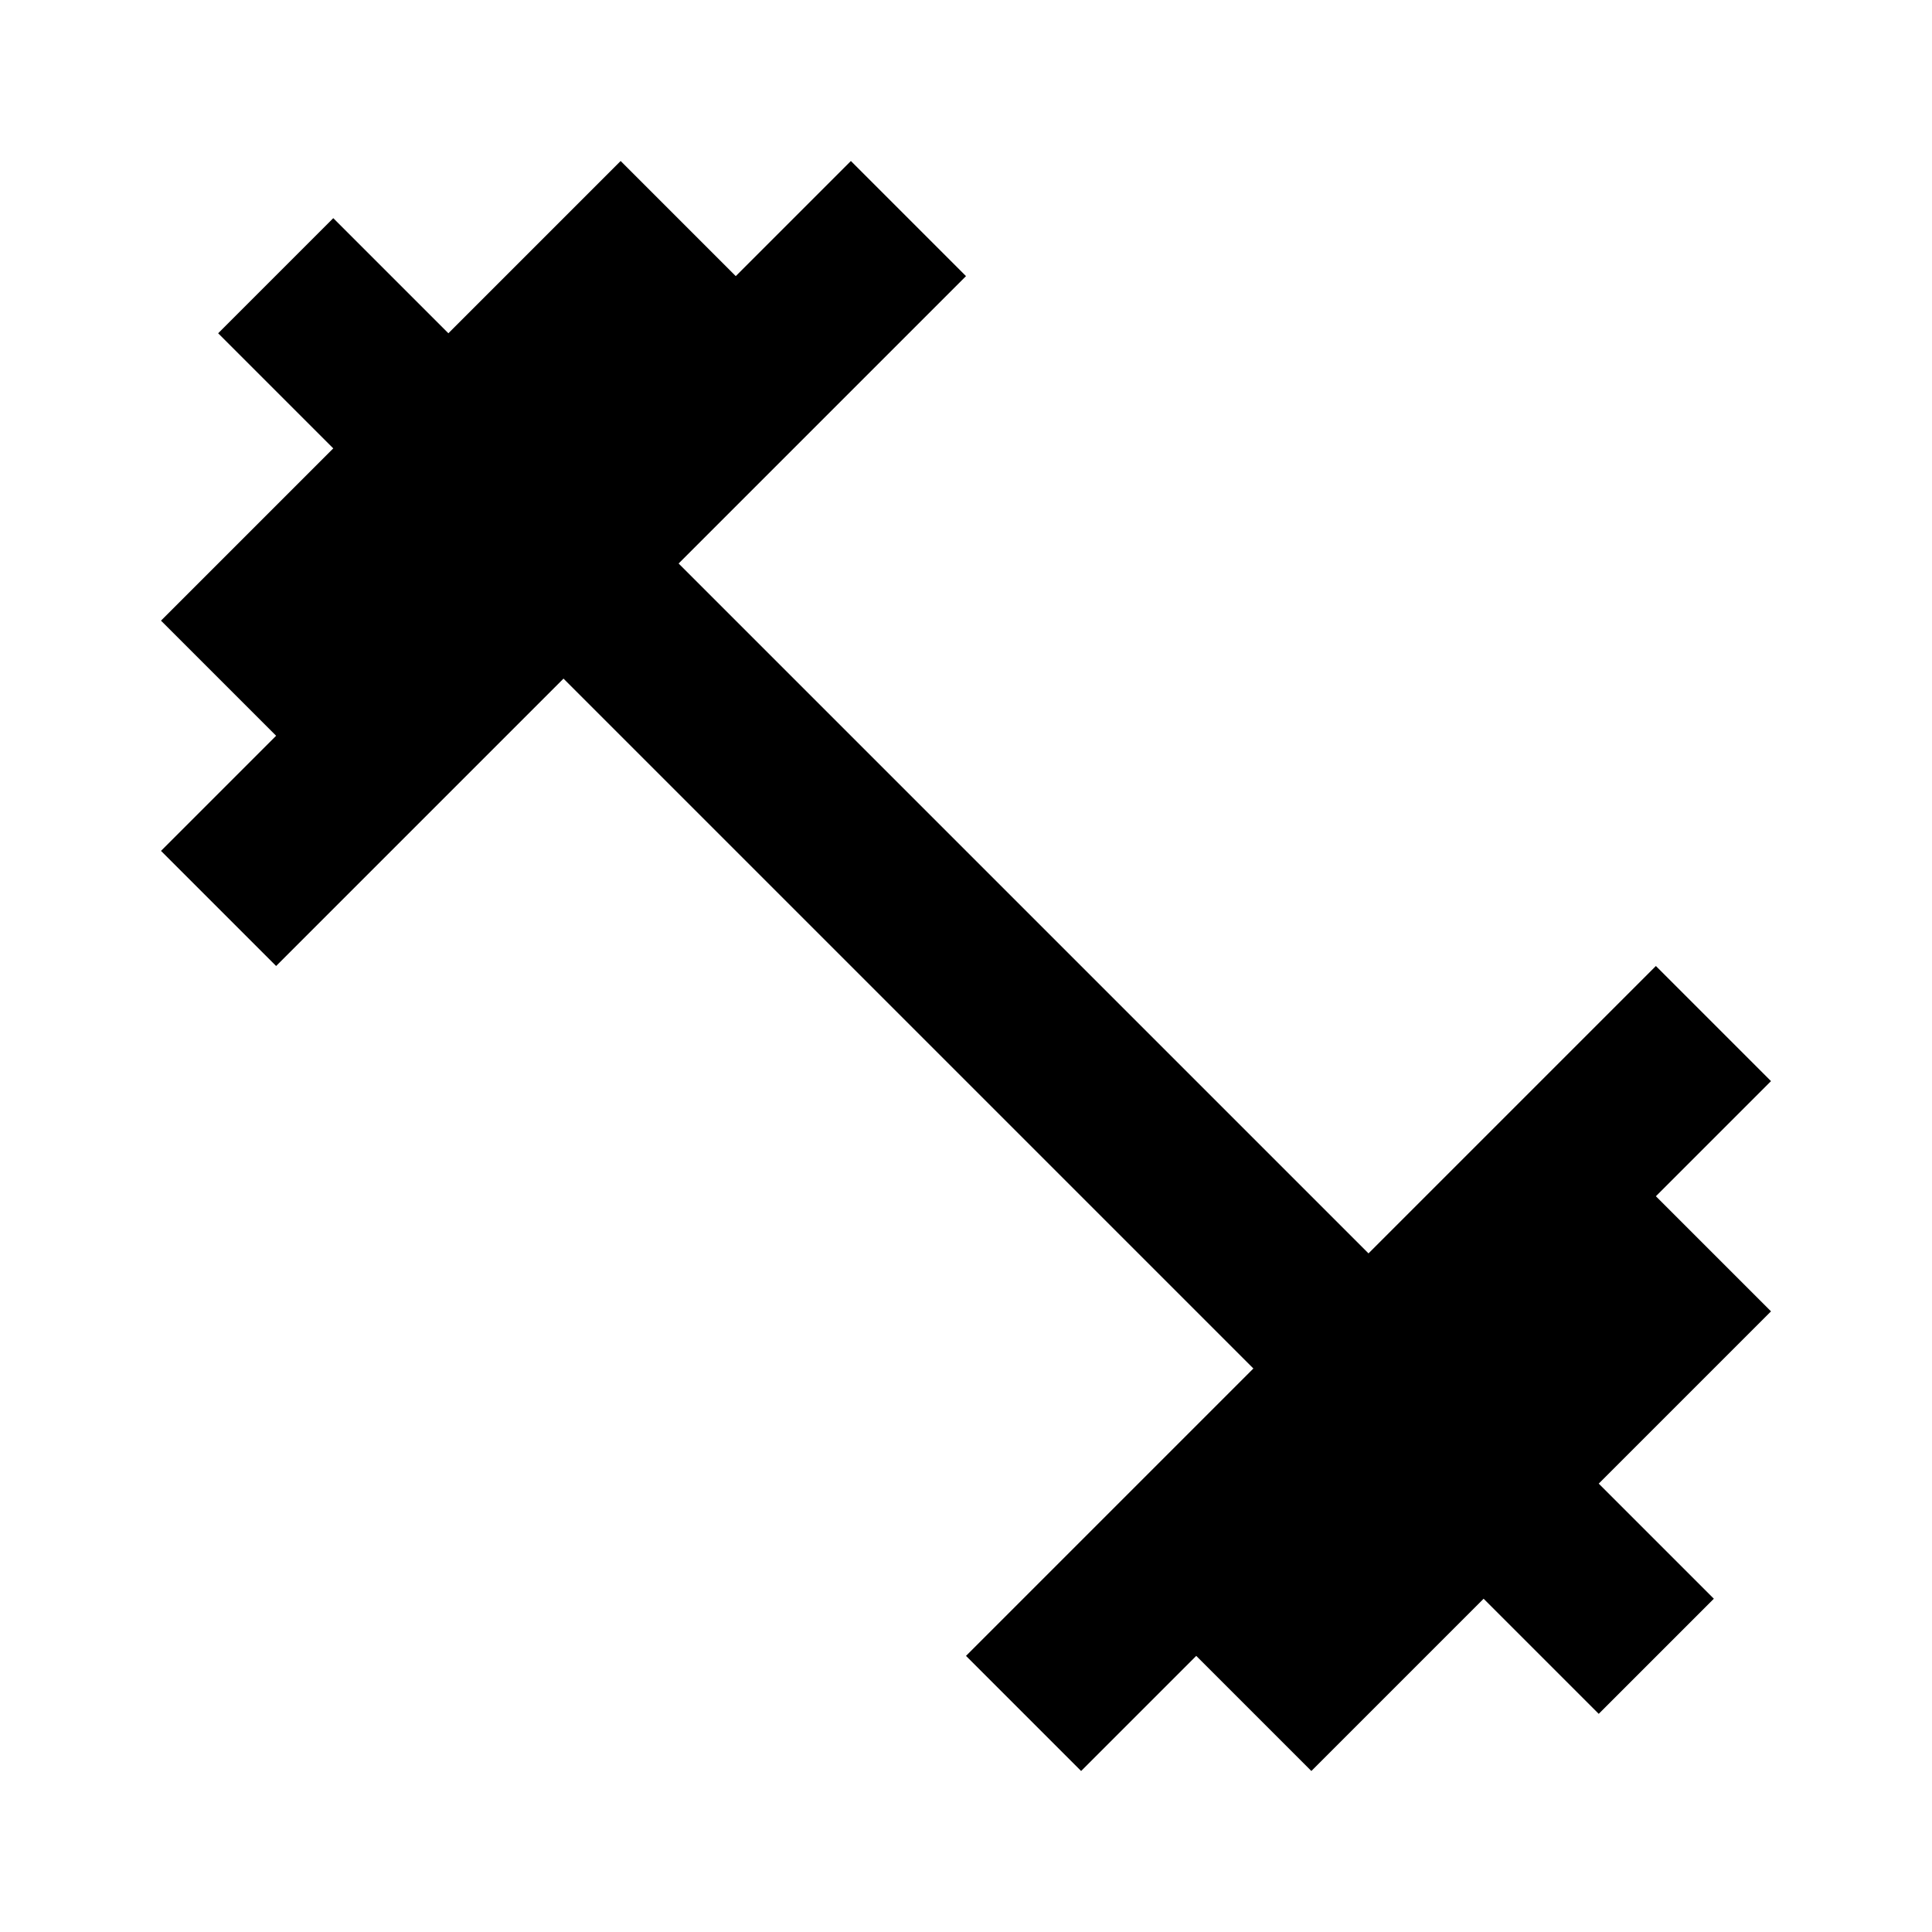
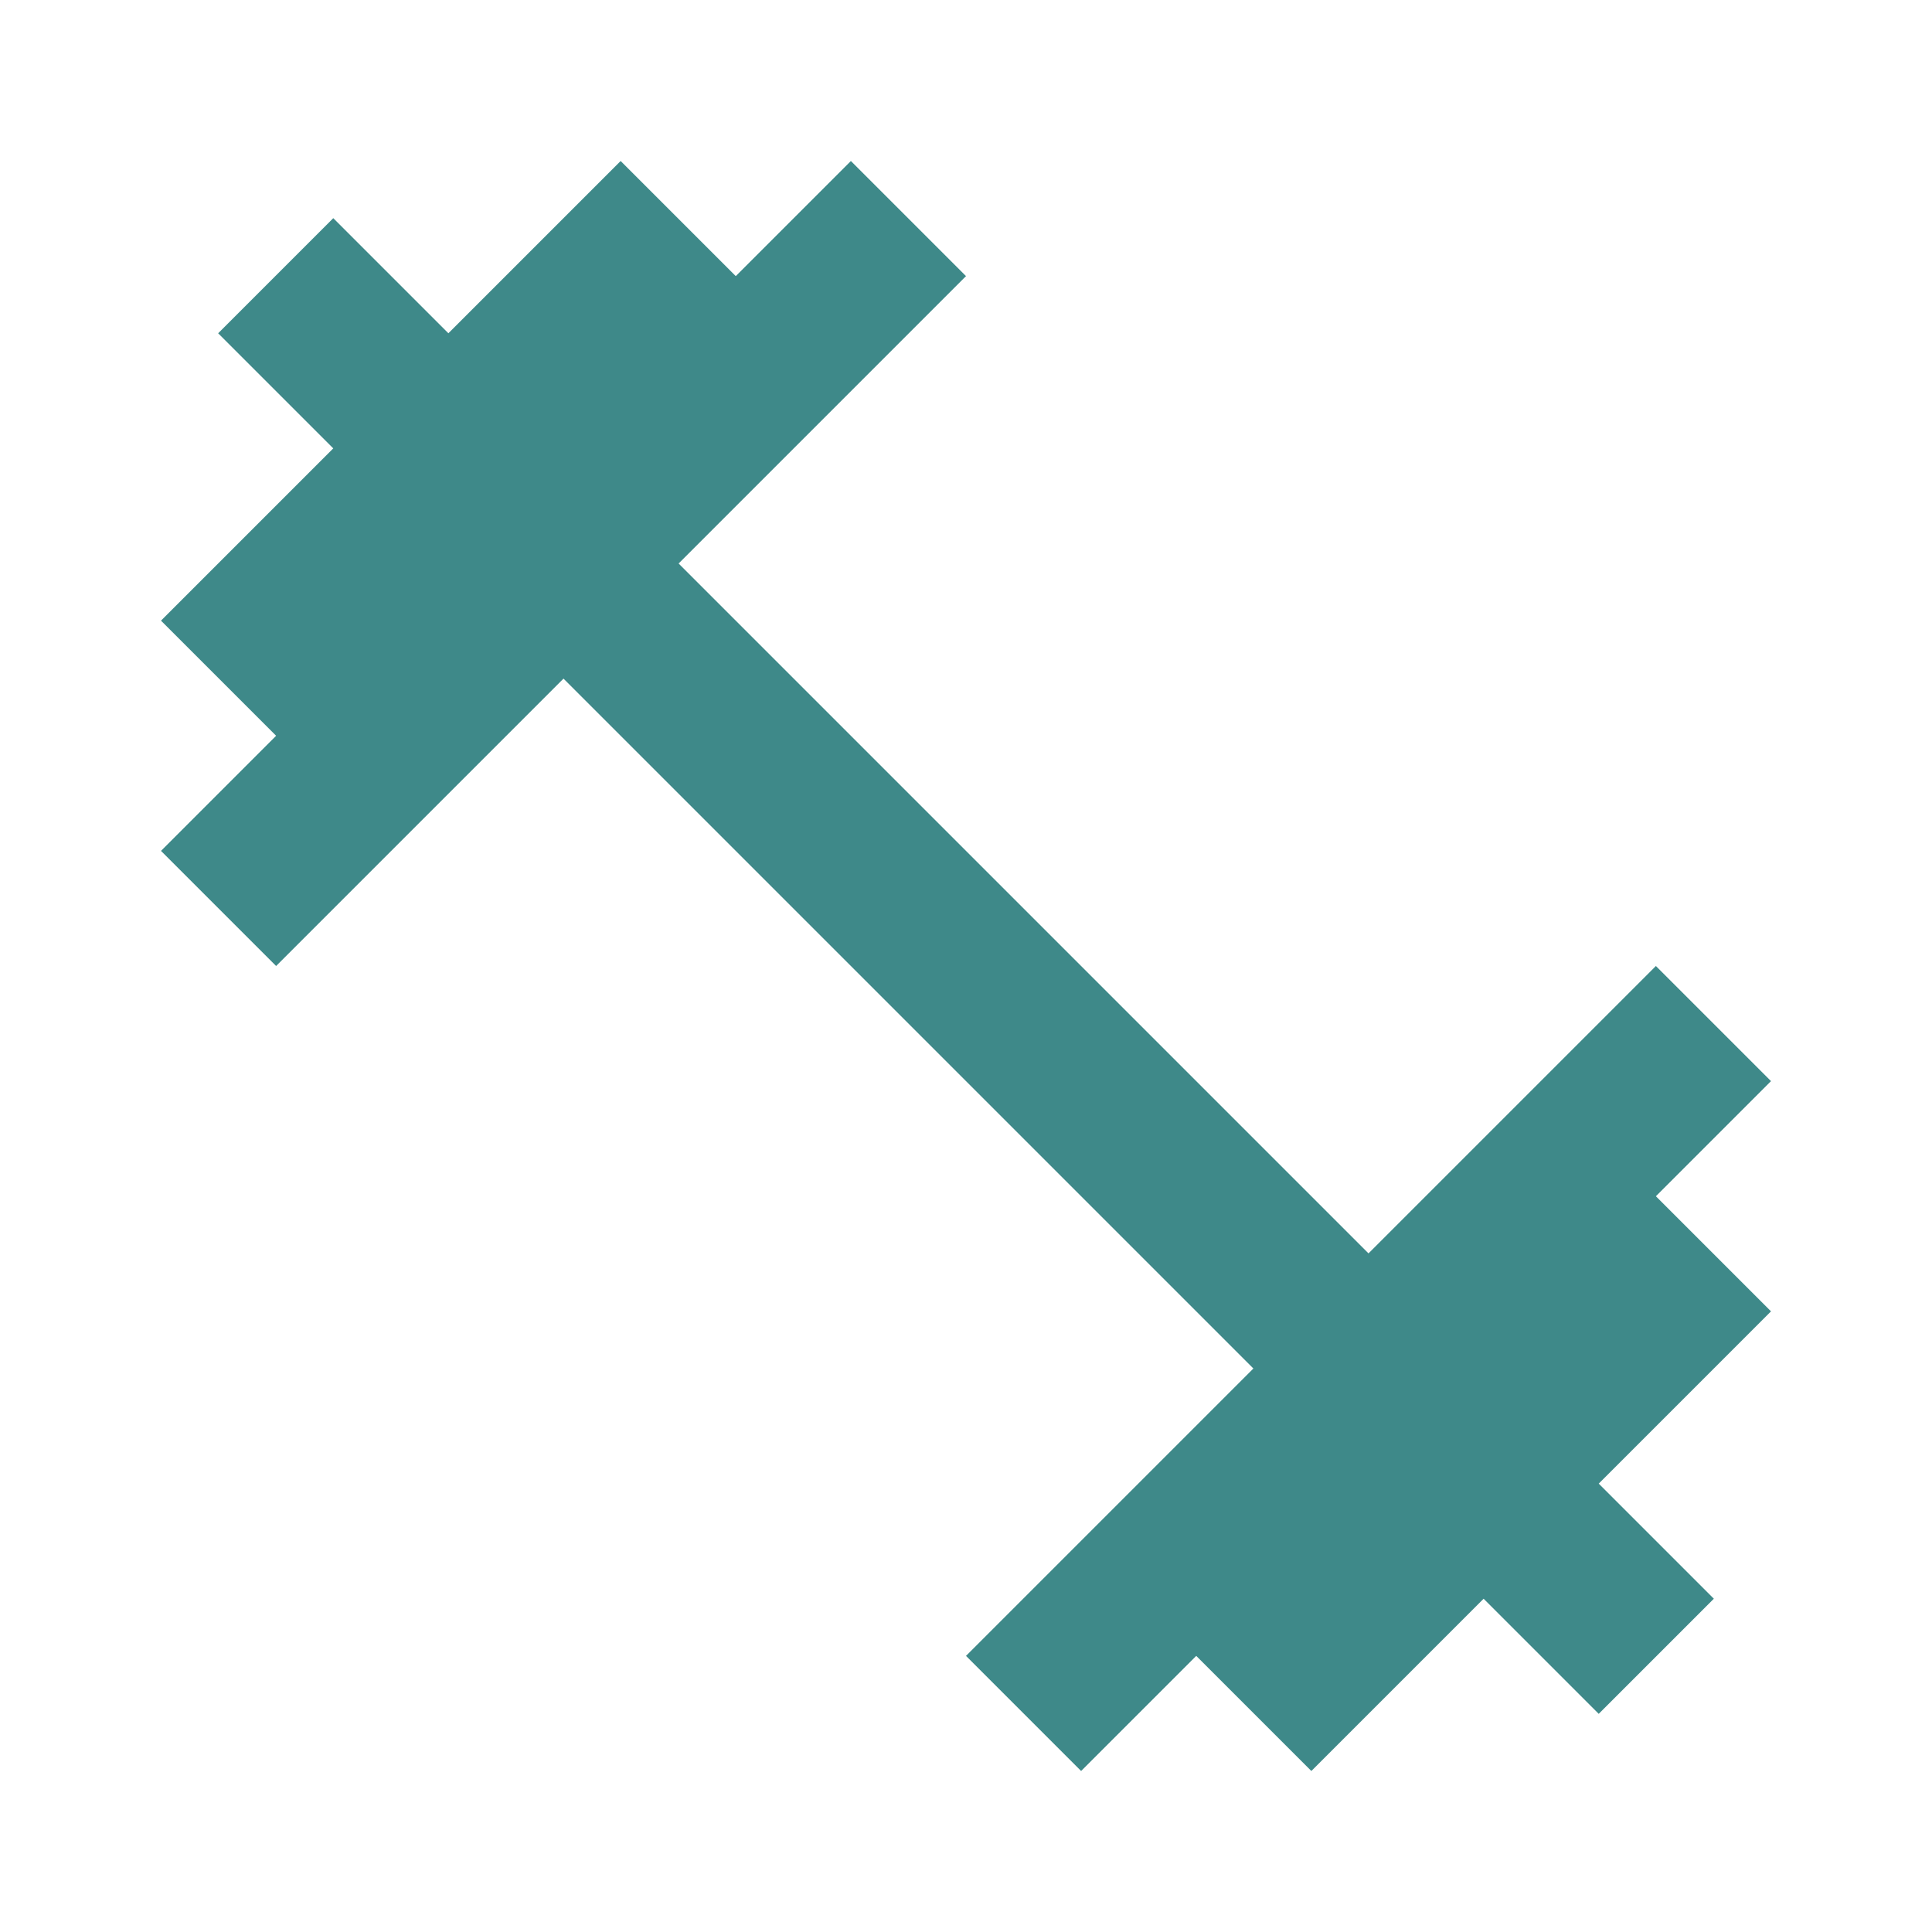
<svg xmlns="http://www.w3.org/2000/svg" height="24px" viewBox="0 0 24 24" width="24px" fill="#000000">
  <path d="M0 0h24v24H0V0z" fill="none" />
-   <path d="M20.57 14.86L22 13.43 20.57 12 17 15.57 8.43 7 12 3.43 10.57 2 9.14 3.43 7.71 2 5.57 4.14 4.14 2.71 2.71 4.14l1.43 1.43L2 7.71l1.43 1.43L2 10.57 3.43 12 7 8.43 15.57 17 12 20.57 13.43 22l1.43-1.43L16.29 22l2.14-2.14 1.43 1.43 1.43-1.43-1.43-1.43L22 16.29l-1.43-1.43z" />
+   <path fill="#3E8989" d="M20.57 14.86L22 13.43 20.57 12 17 15.57 8.43 7 12 3.43 10.57 2 9.14 3.43 7.71 2 5.57 4.14 4.14 2.71 2.71 4.14l1.43 1.43L2 7.71l1.43 1.43L2 10.57 3.43 12 7 8.43 15.57 17 12 20.57 13.43 22l1.43-1.43L16.29 22l2.14-2.14 1.43 1.43 1.43-1.43-1.43-1.43L22 16.29l-1.43-1.43z" />
</svg>
